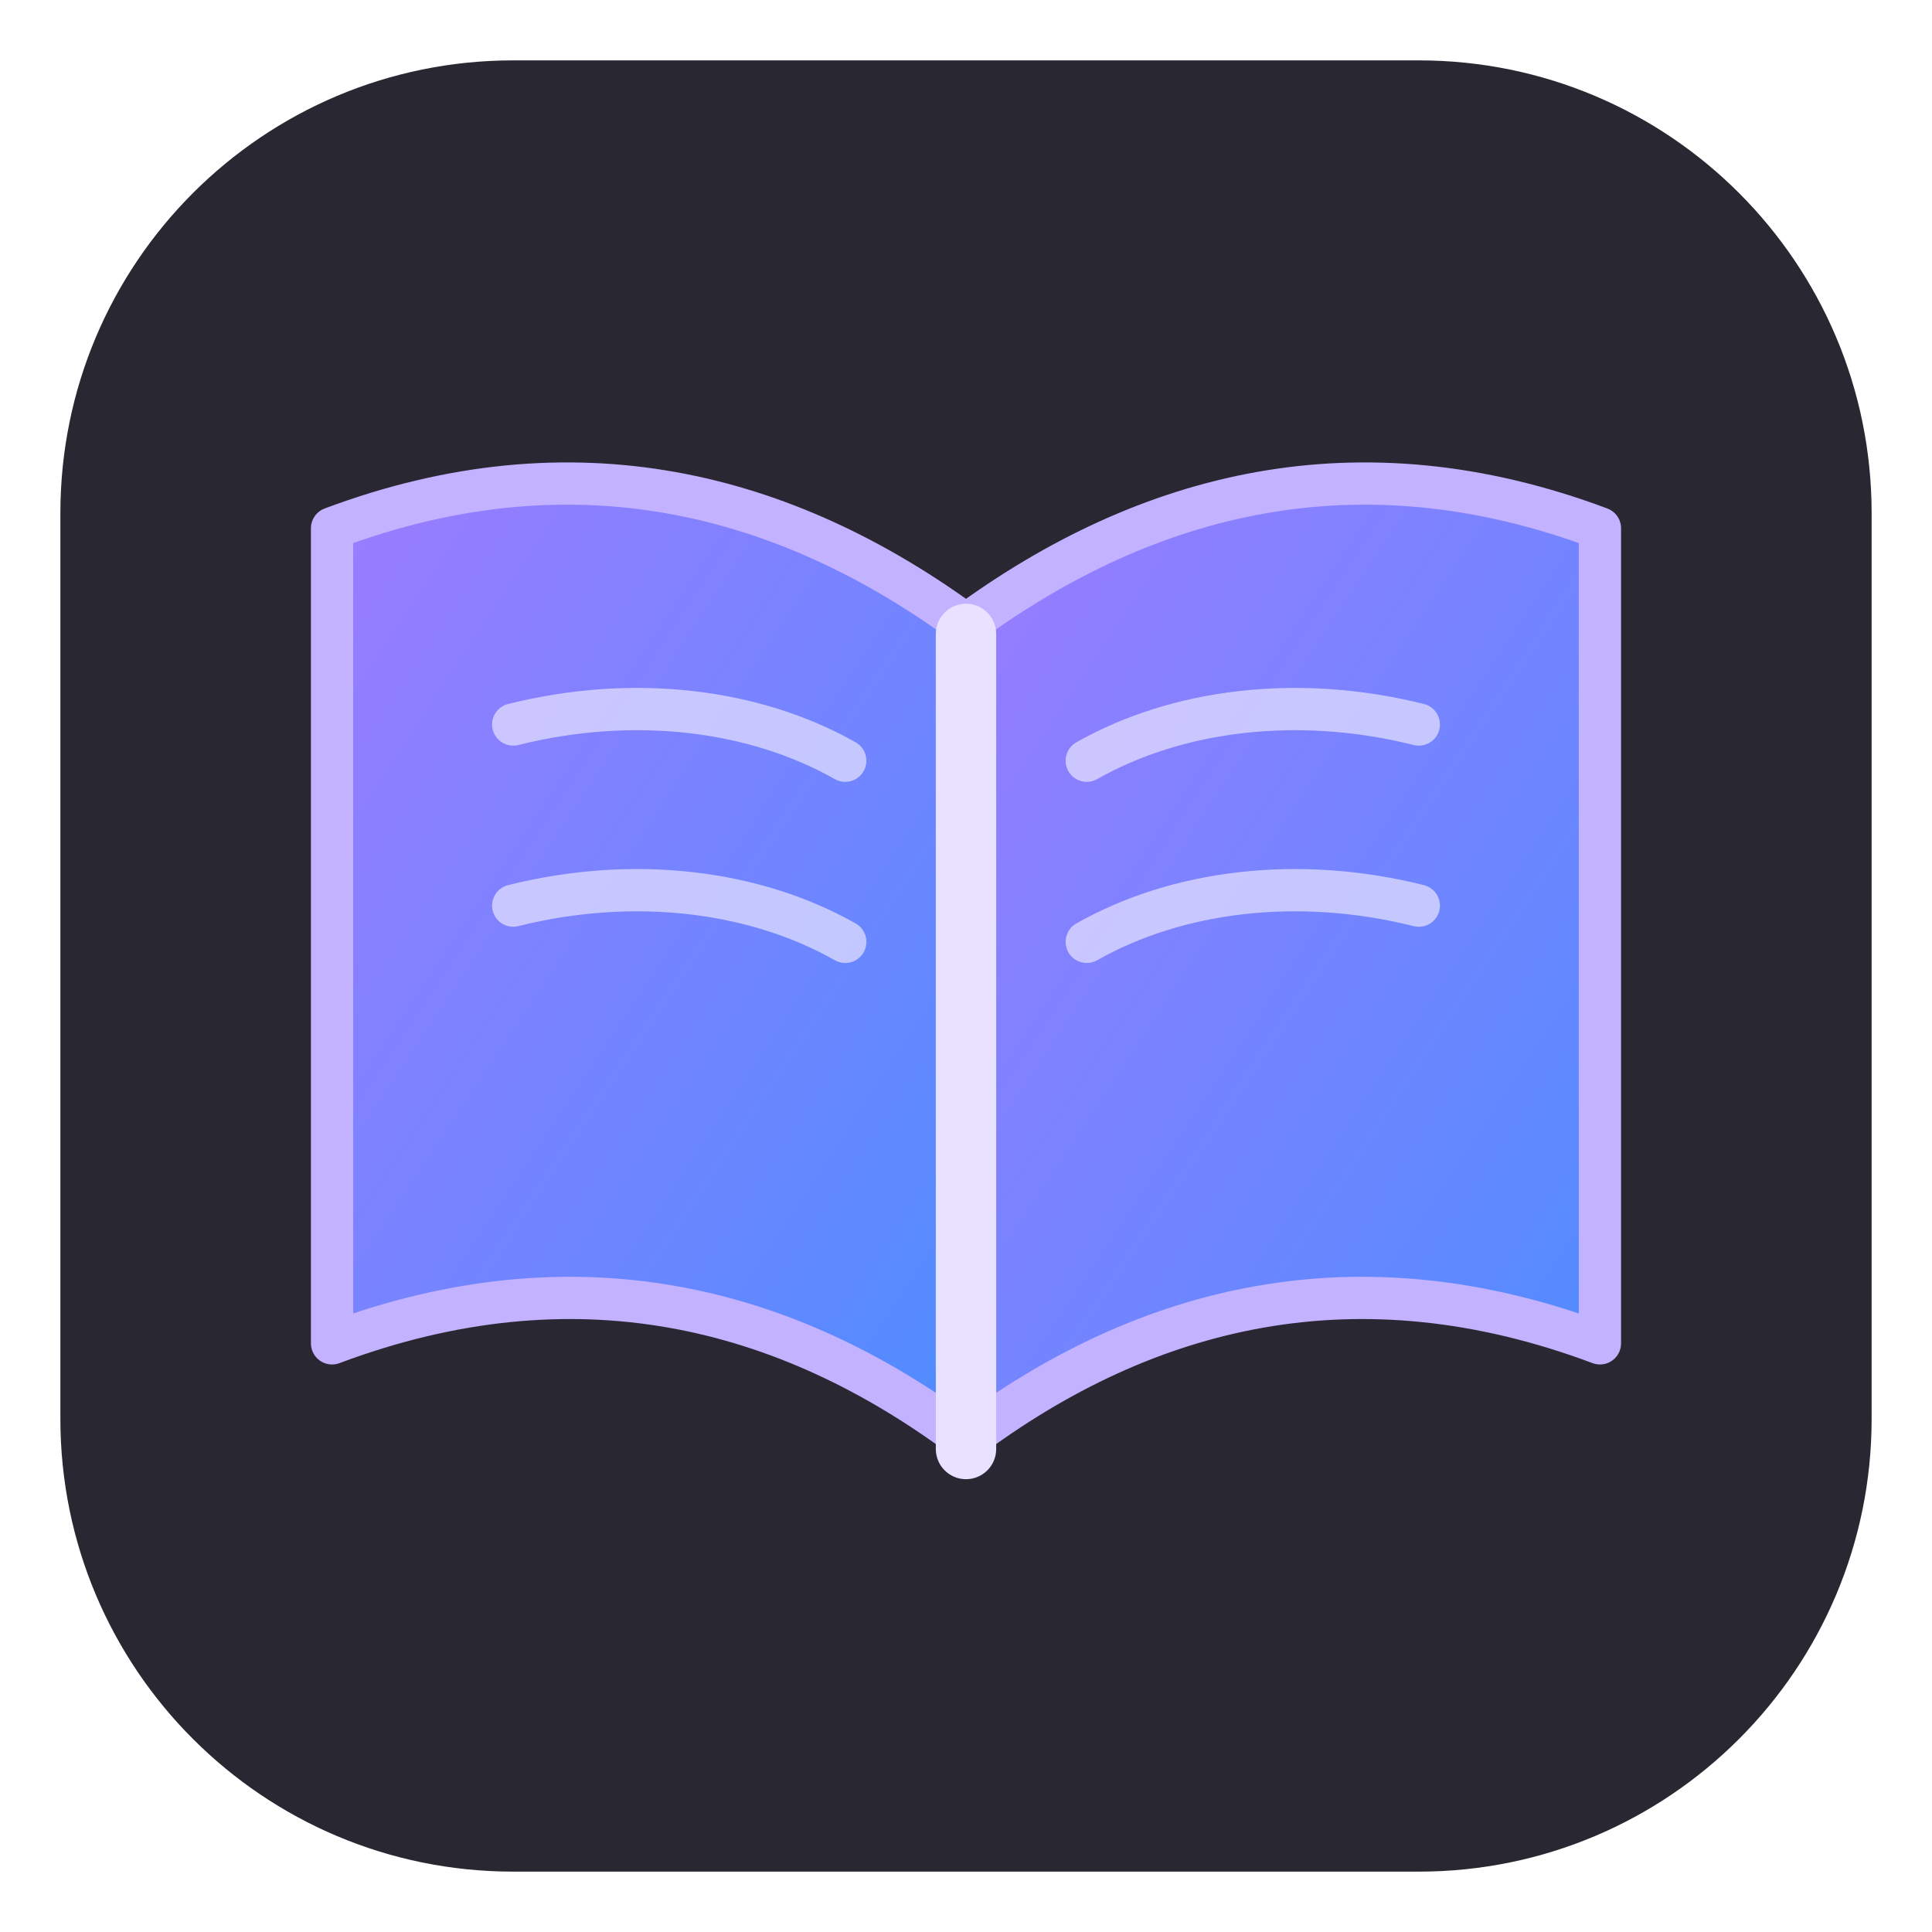
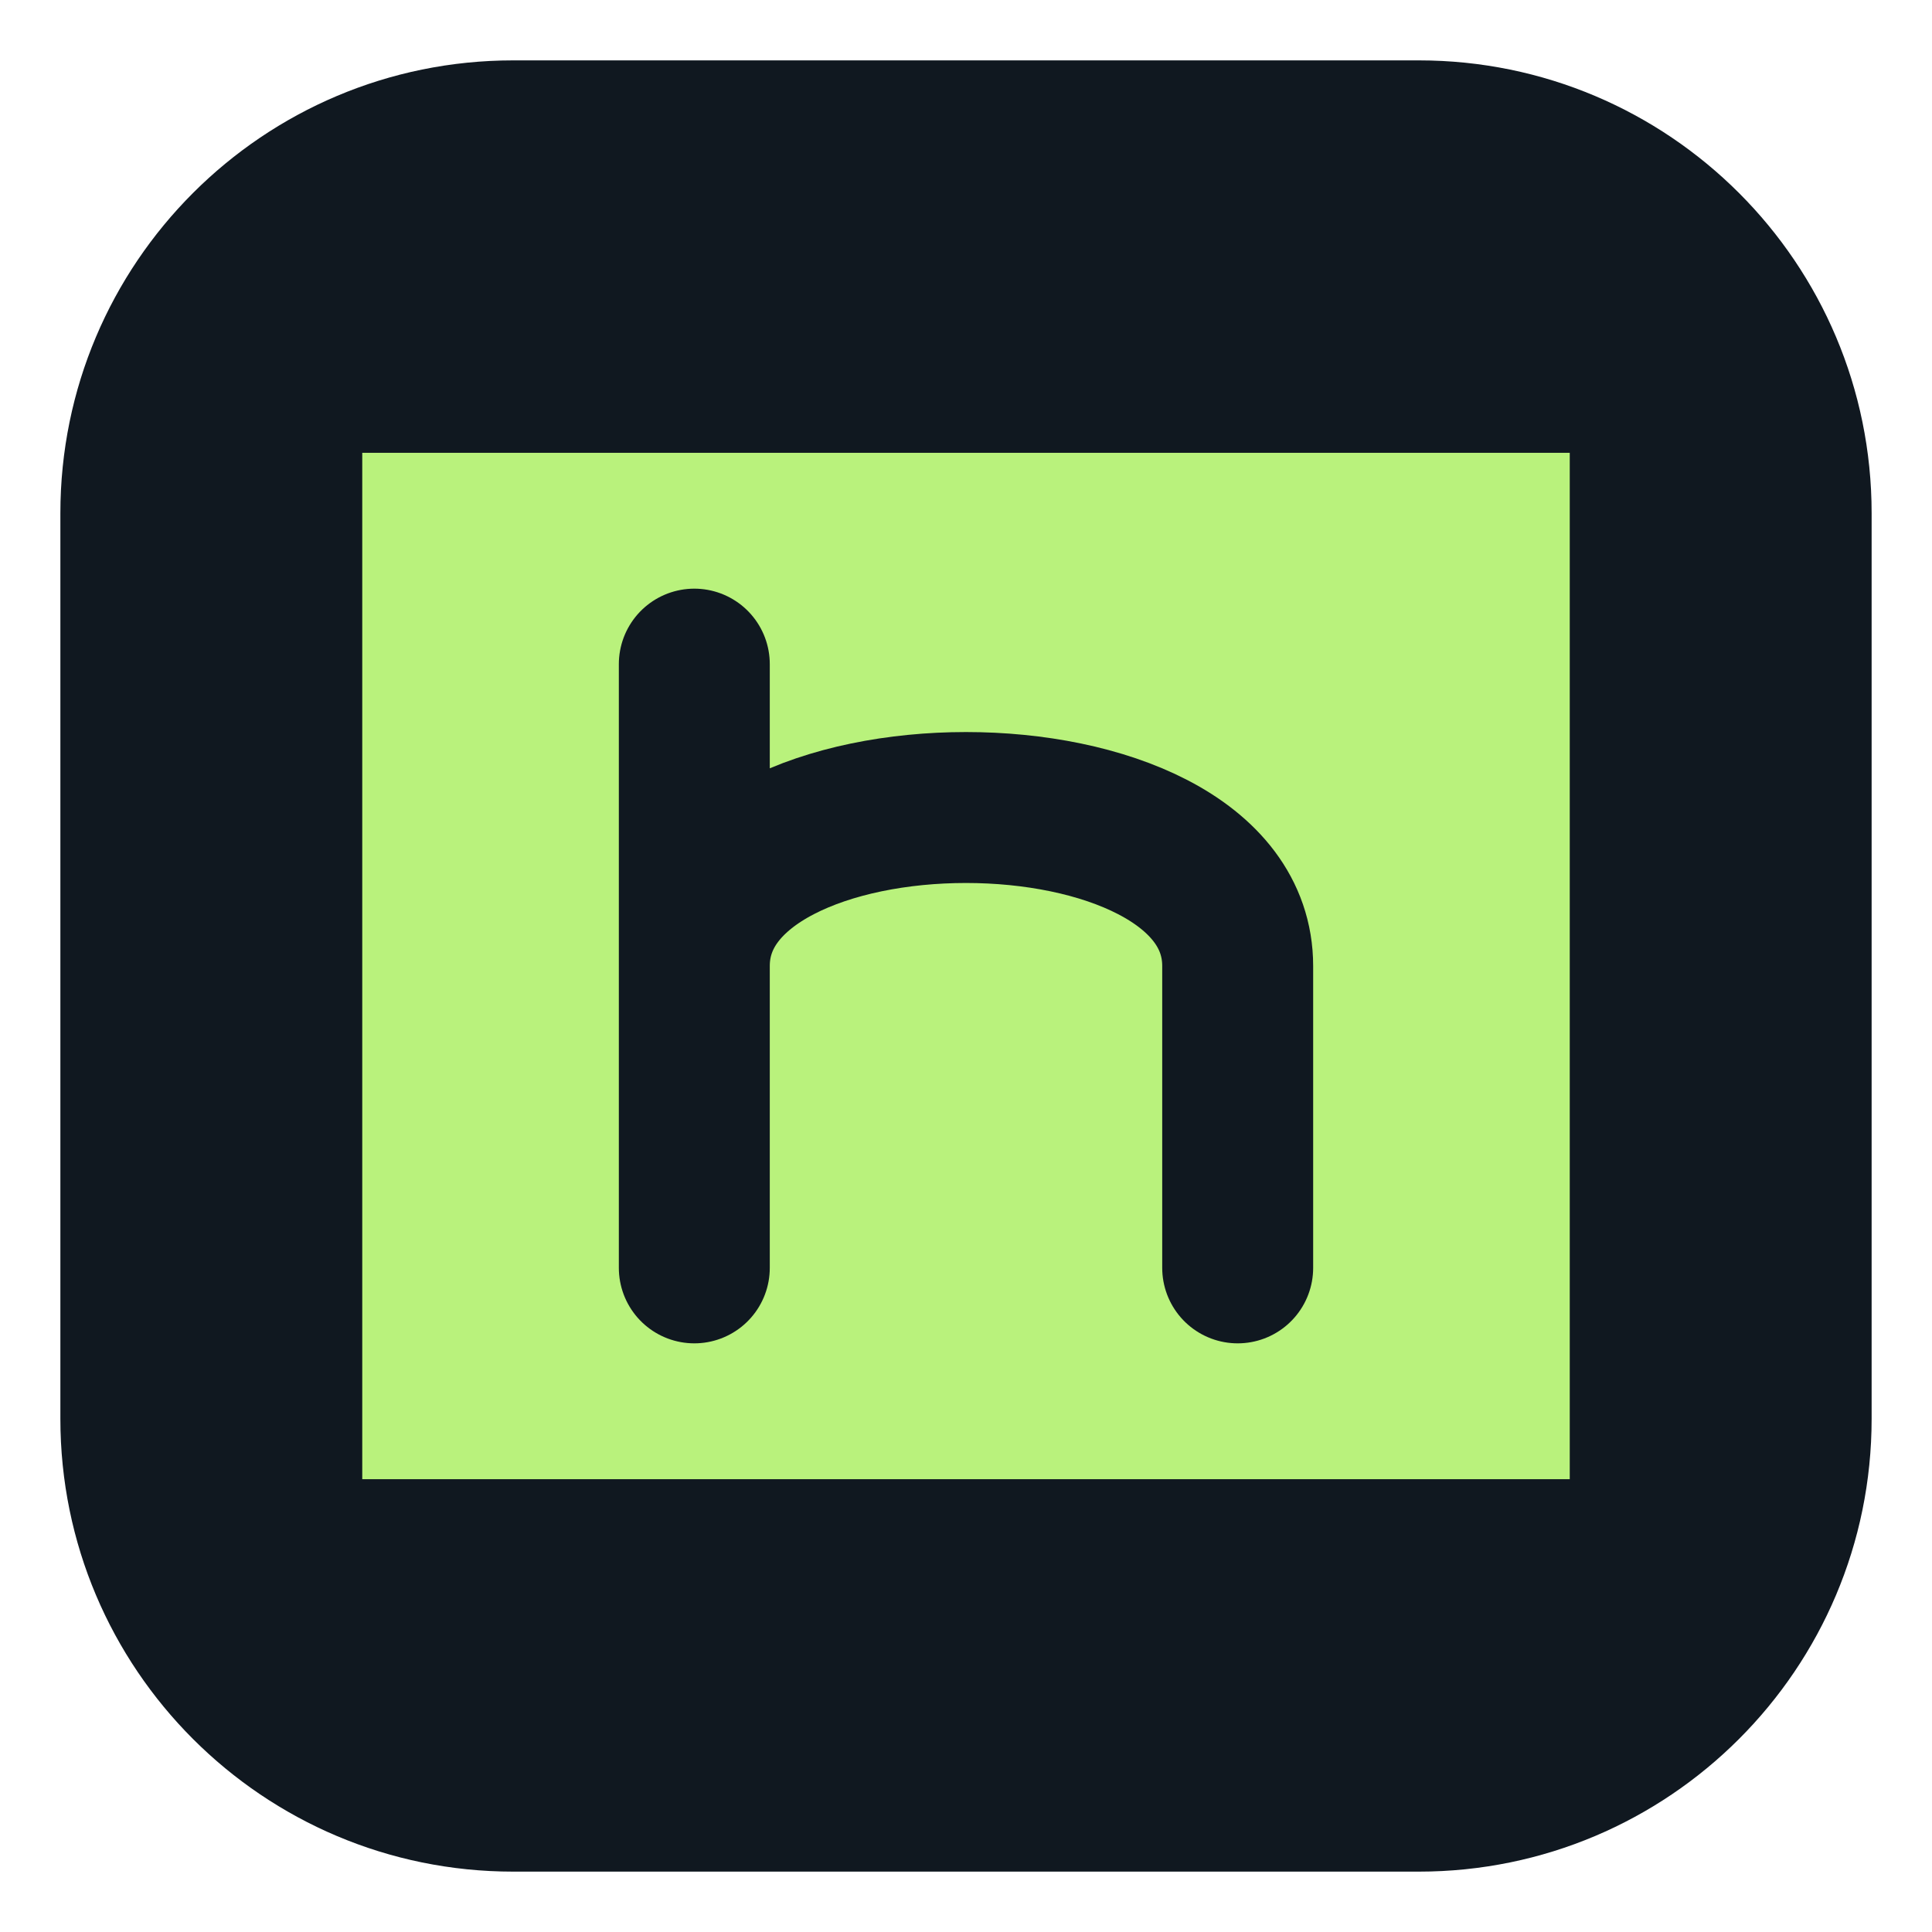
<svg xmlns="http://www.w3.org/2000/svg" viewBox="0 0 64 64">
-   <defs>
-     <linearGradient id="g" x1="0" y1="0" x2="1" y2="1">
-       <stop stop-color="#9b7cff" />
-       <stop offset="1" stop-color="#4f8cff" />
-     </linearGradient>
-   </defs>
-   <rect x="2" y="2" width="60" height="60" rx="15" fill="#292832" />
-   <path d="M11 17.5c8-3 15-1.2 21 3.2v27c-6-4.5-13-6.2-21-3.2z" fill="url(#g)" stroke="#c2b2ff" stroke-width="1.4" stroke-linejoin="round" />
-   <path d="M53 17.5c-8-3-15-1.2-21 3.2v27c6-4.5 13-6.2 21-3.2z" fill="url(#g)" stroke="#c2b2ff" stroke-width="1.4" stroke-linejoin="round" />
-   <path d="M32 21v27" stroke="#e8e1ff" stroke-width="2" stroke-linecap="round" />
-   <path d="M17 24c4-1 8-.5 11 1.2M17 30c4-1 8-.5 11 1.2M47 24c-4-1-8-.5-11 1.2M47 30c-4-1-8-.5-11 1.2" fill="none" stroke="#e9e4ff" stroke-opacity=".7" stroke-width="1.4" stroke-linecap="round" />
+   <rect x="2" y="2" width="60" height="60" rx="15" fill="#101820" />
+   <path d="M12 15h40v34H12z" fill="#b9f27c" />
+   <path d="M23 22v20m0-10c0-7 18-7 18 0v10" fill="none" stroke="#101820" stroke-width="5" stroke-linecap="round" stroke-linejoin="round" />
</svg>
